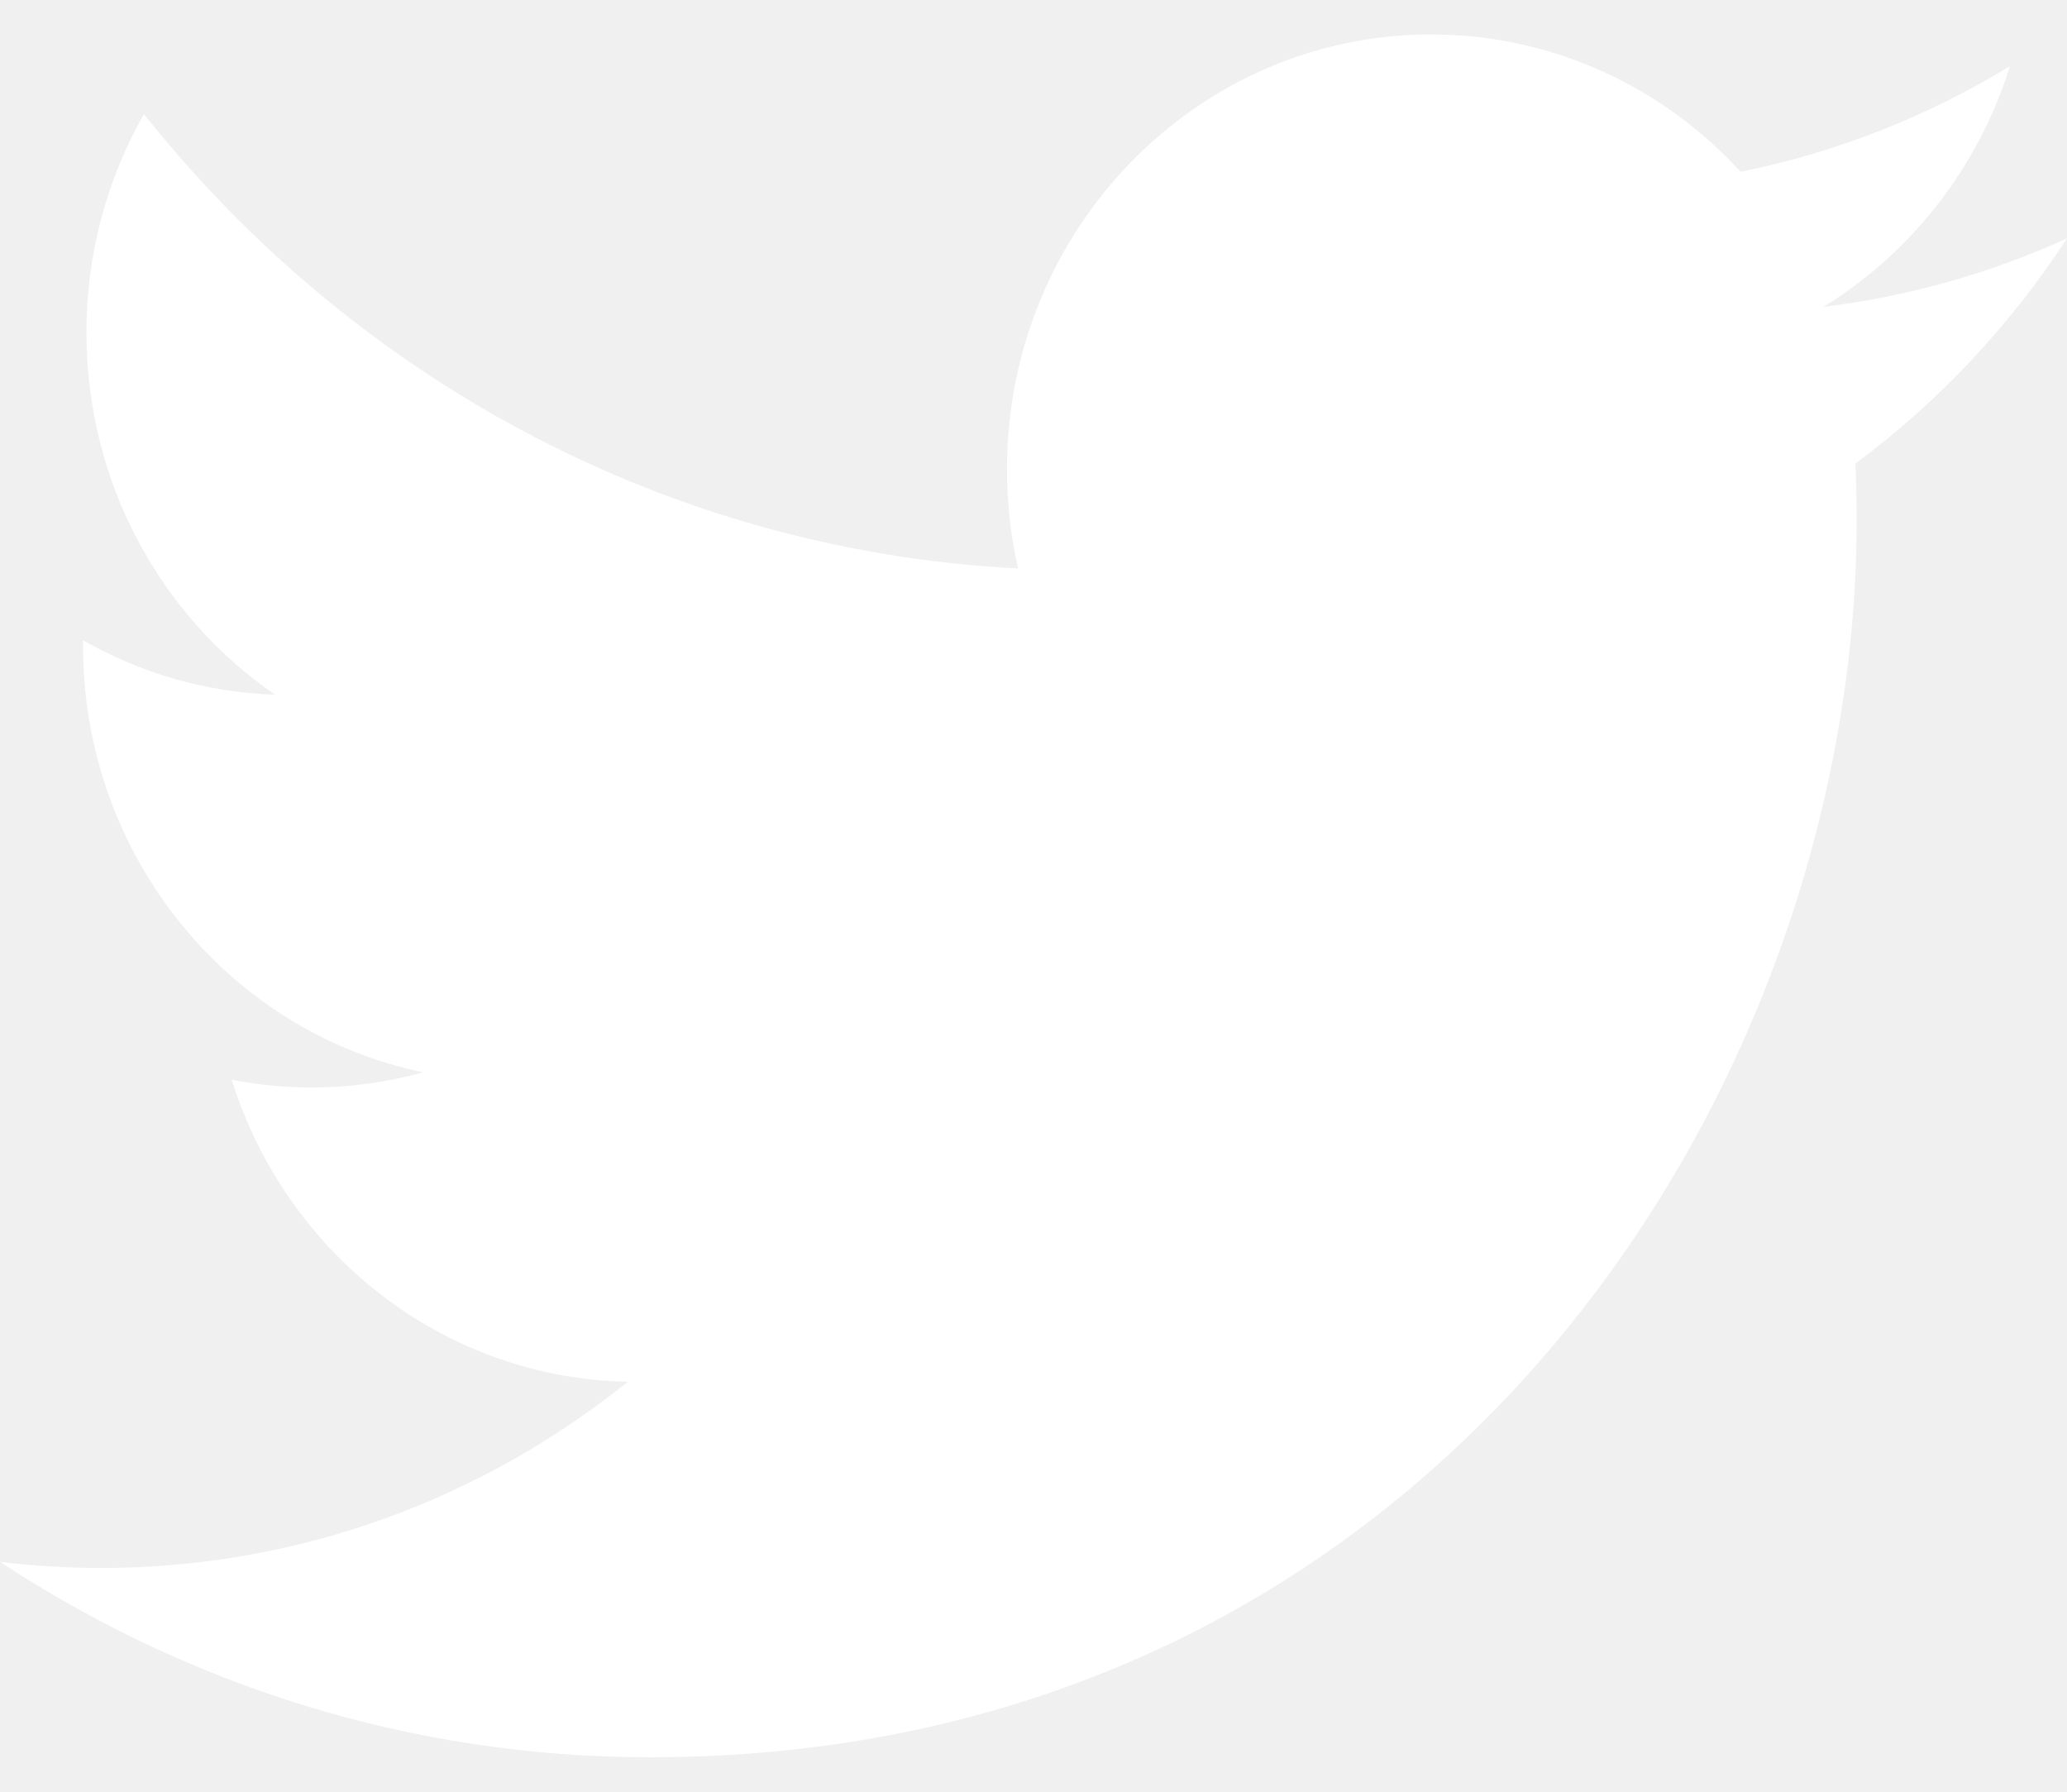
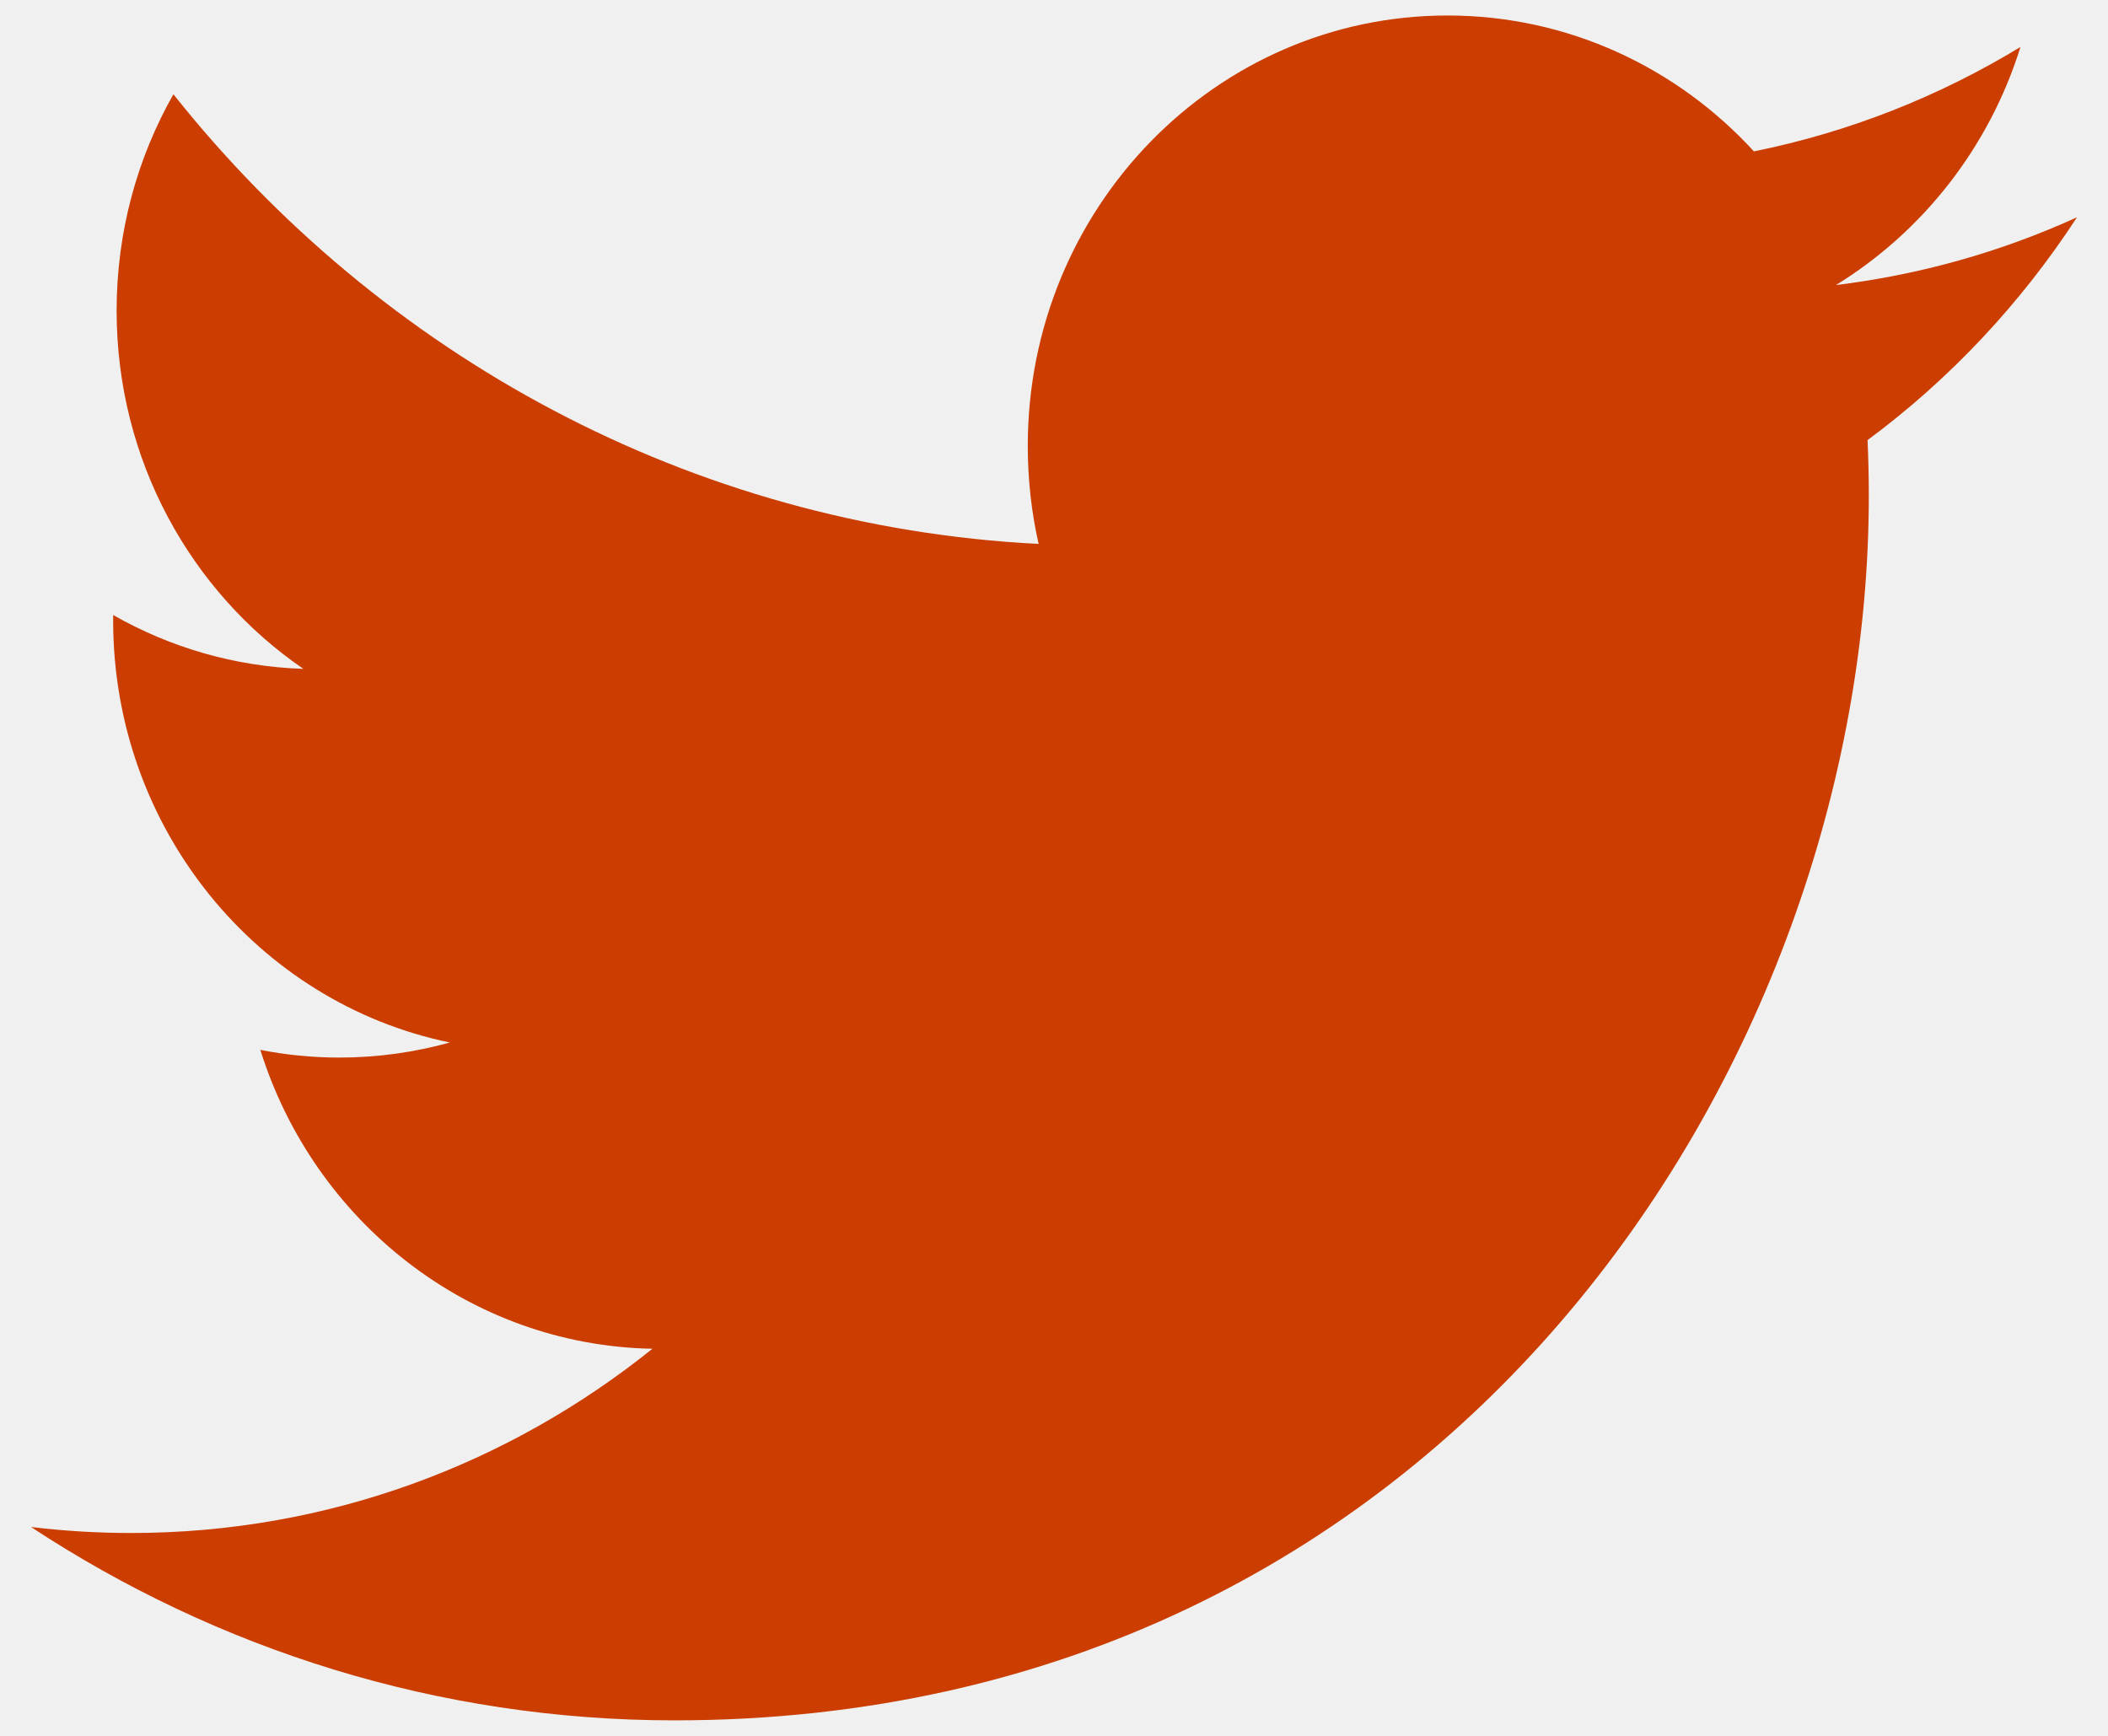
- <svg xmlns="http://www.w3.org/2000/svg" width="30" height="26" viewBox="0 0 30 26" fill="none">
-   <path d="M30 3.459C28.896 3.961 27.71 4.301 26.465 4.453C27.736 3.672 28.712 2.435 29.171 0.961C27.982 1.685 26.665 2.21 25.263 2.493C24.14 1.266 22.541 0.5 20.77 0.5C17.371 0.5 14.615 3.326 14.615 6.811C14.615 7.306 14.67 7.788 14.775 8.249C9.659 7.986 5.124 5.474 2.089 1.655C1.559 2.587 1.255 3.671 1.255 4.828C1.255 7.018 2.342 8.949 3.993 10.081C2.984 10.048 2.035 9.764 1.206 9.292C1.205 9.318 1.205 9.345 1.205 9.371C1.205 12.429 3.326 14.98 6.142 15.56C5.626 15.704 5.082 15.781 4.521 15.781C4.124 15.781 3.738 15.742 3.363 15.668C4.146 18.175 6.419 20 9.112 20.051C7.006 21.744 4.352 22.753 1.468 22.753C0.971 22.753 0.482 22.723 0 22.664C2.724 24.455 5.959 25.5 9.435 25.5C20.756 25.5 26.947 15.883 26.947 7.543C26.947 7.269 26.941 6.997 26.929 6.726C28.131 5.837 29.175 4.725 30 3.459H30Z" fill="white" />
+ <svg xmlns="http://www.w3.org/2000/svg" width="34" height="28" viewBox="0 0 34 28" fill="none">
+   <path d="M33.5 3.505C32.286 4.058 30.981 4.431 29.612 4.598C31.009 3.739 32.083 2.379 32.588 0.758C31.28 1.553 29.831 2.131 28.289 2.442C27.054 1.093 25.294 0.25 23.347 0.25C19.608 0.25 16.577 3.358 16.577 7.192C16.577 7.736 16.637 8.266 16.752 8.774C11.125 8.485 6.137 5.721 2.797 1.521C2.215 2.546 1.881 3.738 1.881 5.011C1.881 7.419 3.076 9.544 4.893 10.789C3.783 10.753 2.739 10.441 1.826 9.921C1.825 9.95 1.825 9.979 1.825 10.008C1.825 13.372 4.159 16.178 7.256 16.816C6.688 16.974 6.09 17.059 5.473 17.059C5.036 17.059 4.612 17.016 4.199 16.935C5.06 19.693 7.561 21.7 10.523 21.756C8.206 23.618 5.287 24.728 2.115 24.728C1.569 24.728 1.03 24.695 0.5 24.631C3.496 26.601 7.055 27.75 10.878 27.75C23.331 27.75 30.142 17.172 30.142 7.997C30.142 7.696 30.135 7.397 30.122 7.099C31.445 6.12 32.592 4.898 33.5 3.505H33.5Z" fill="#CB3D00" />
</svg>
